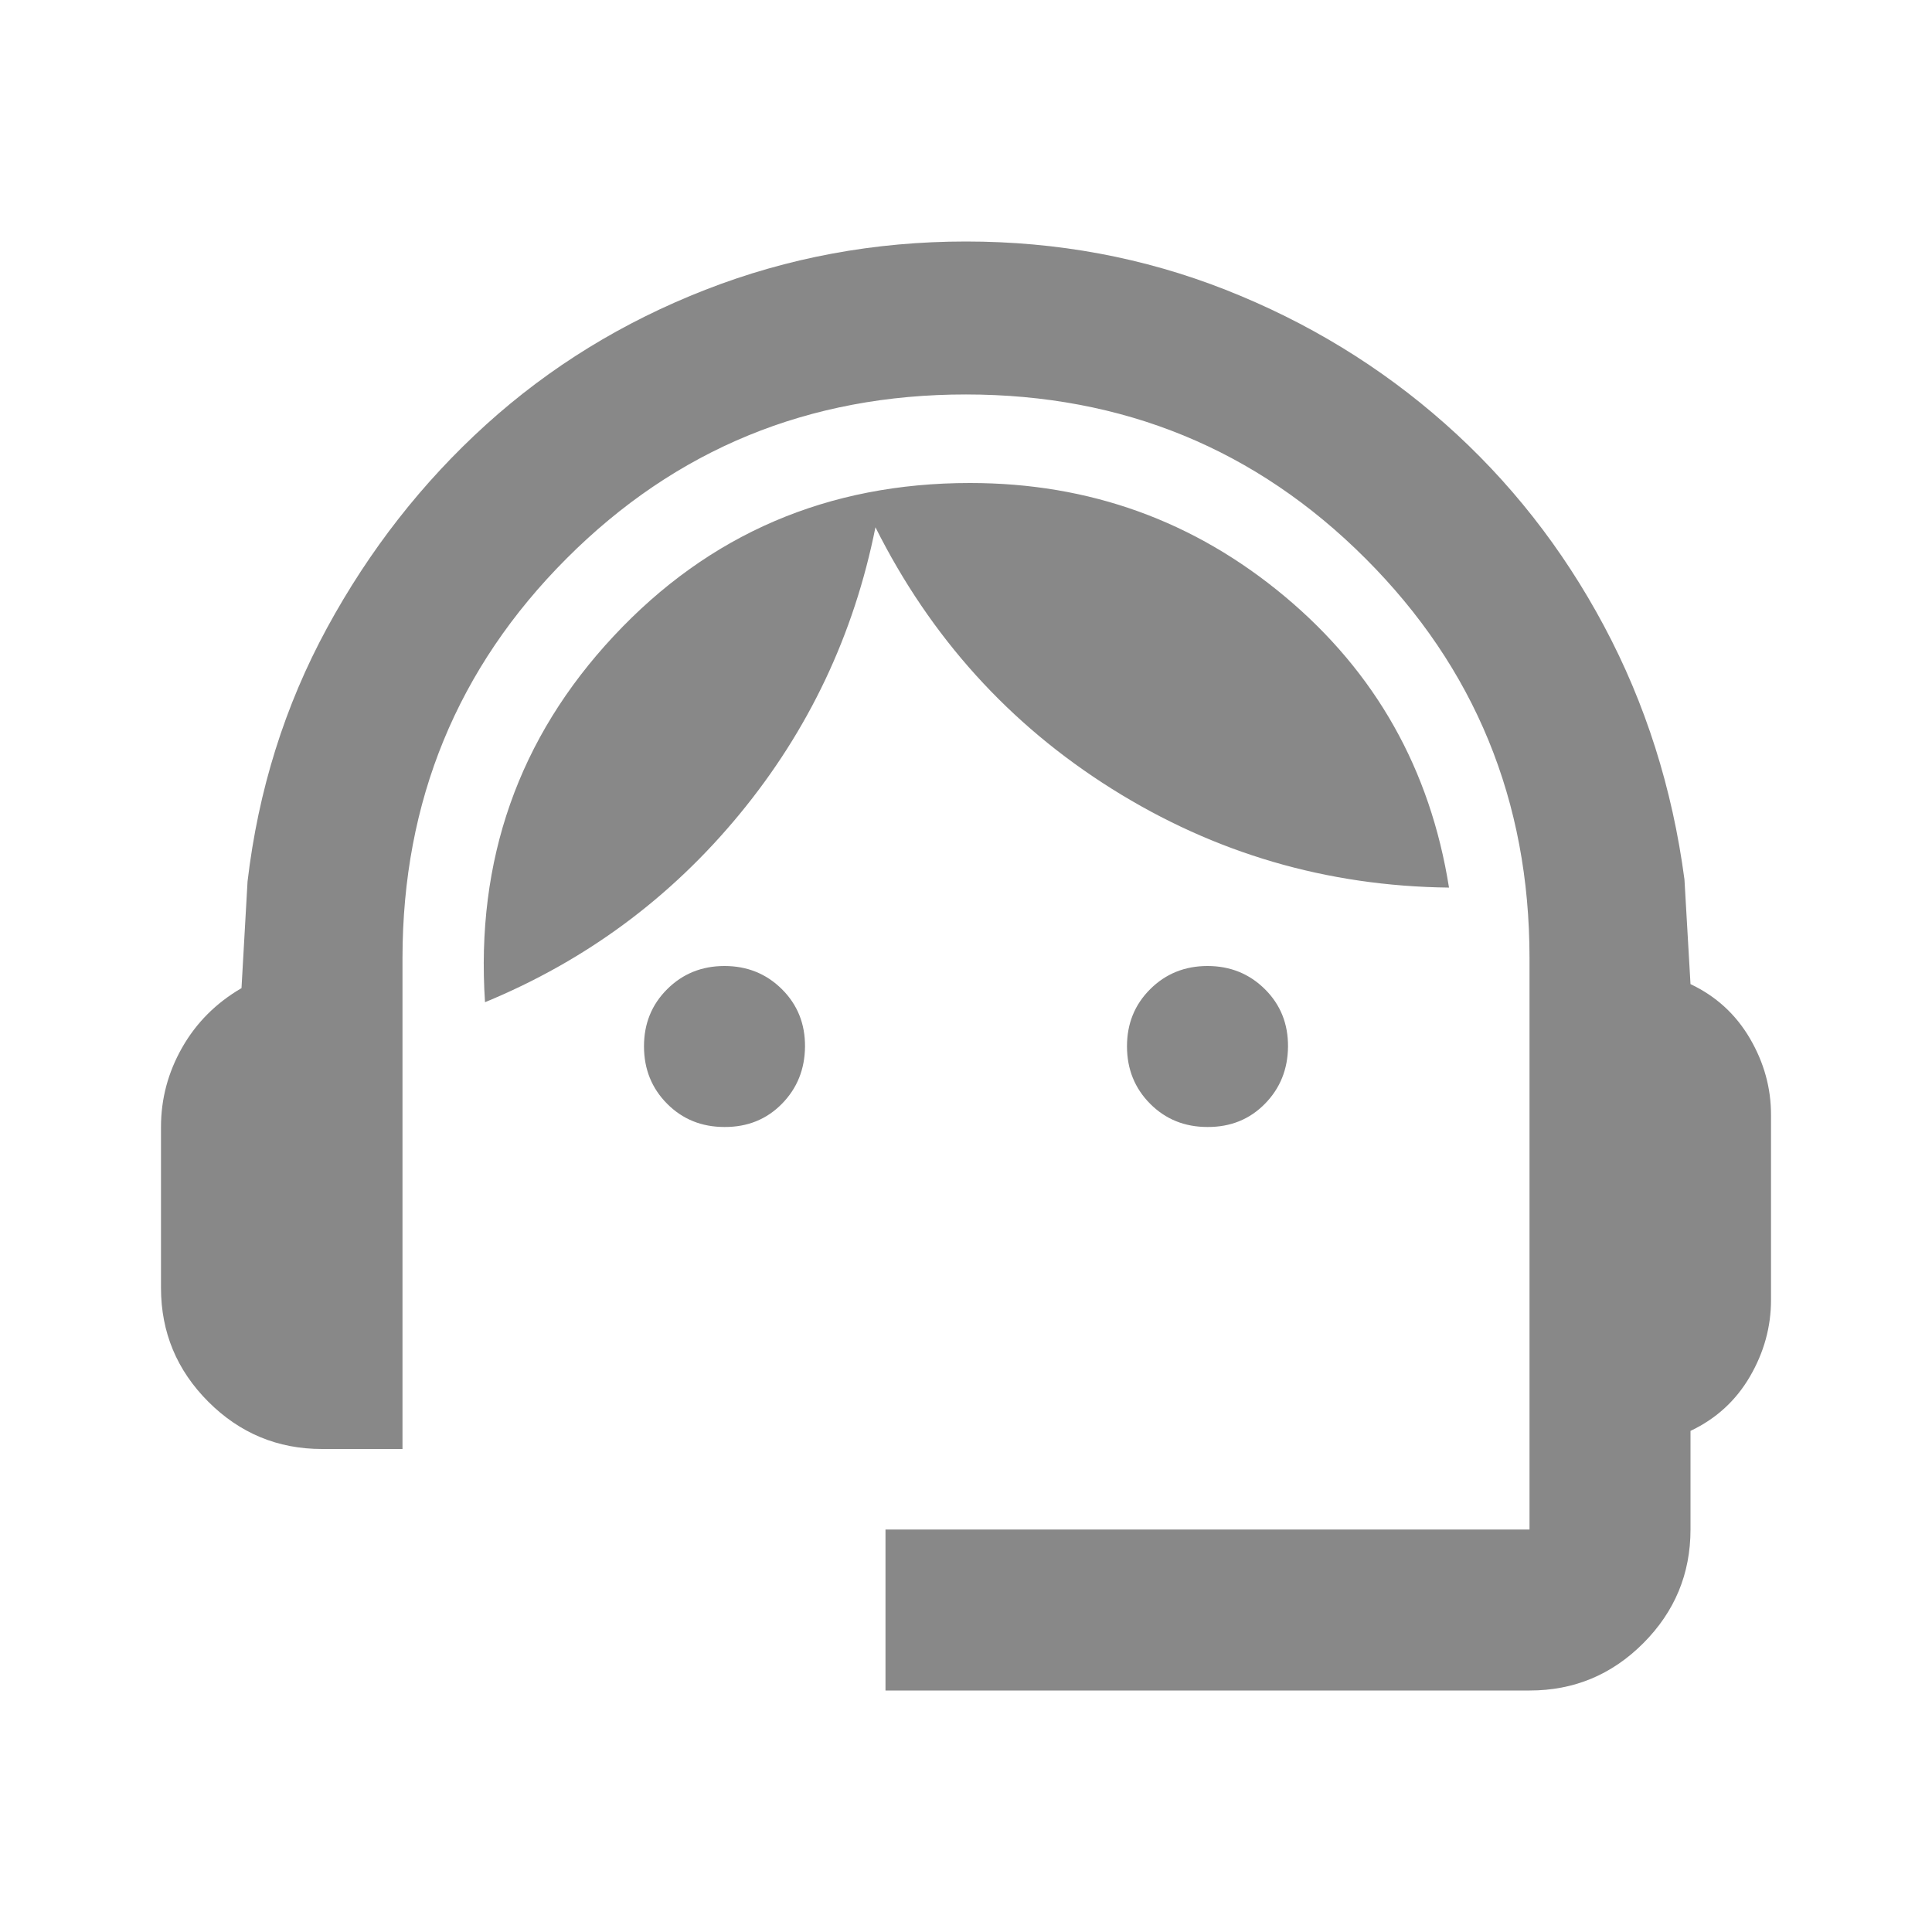
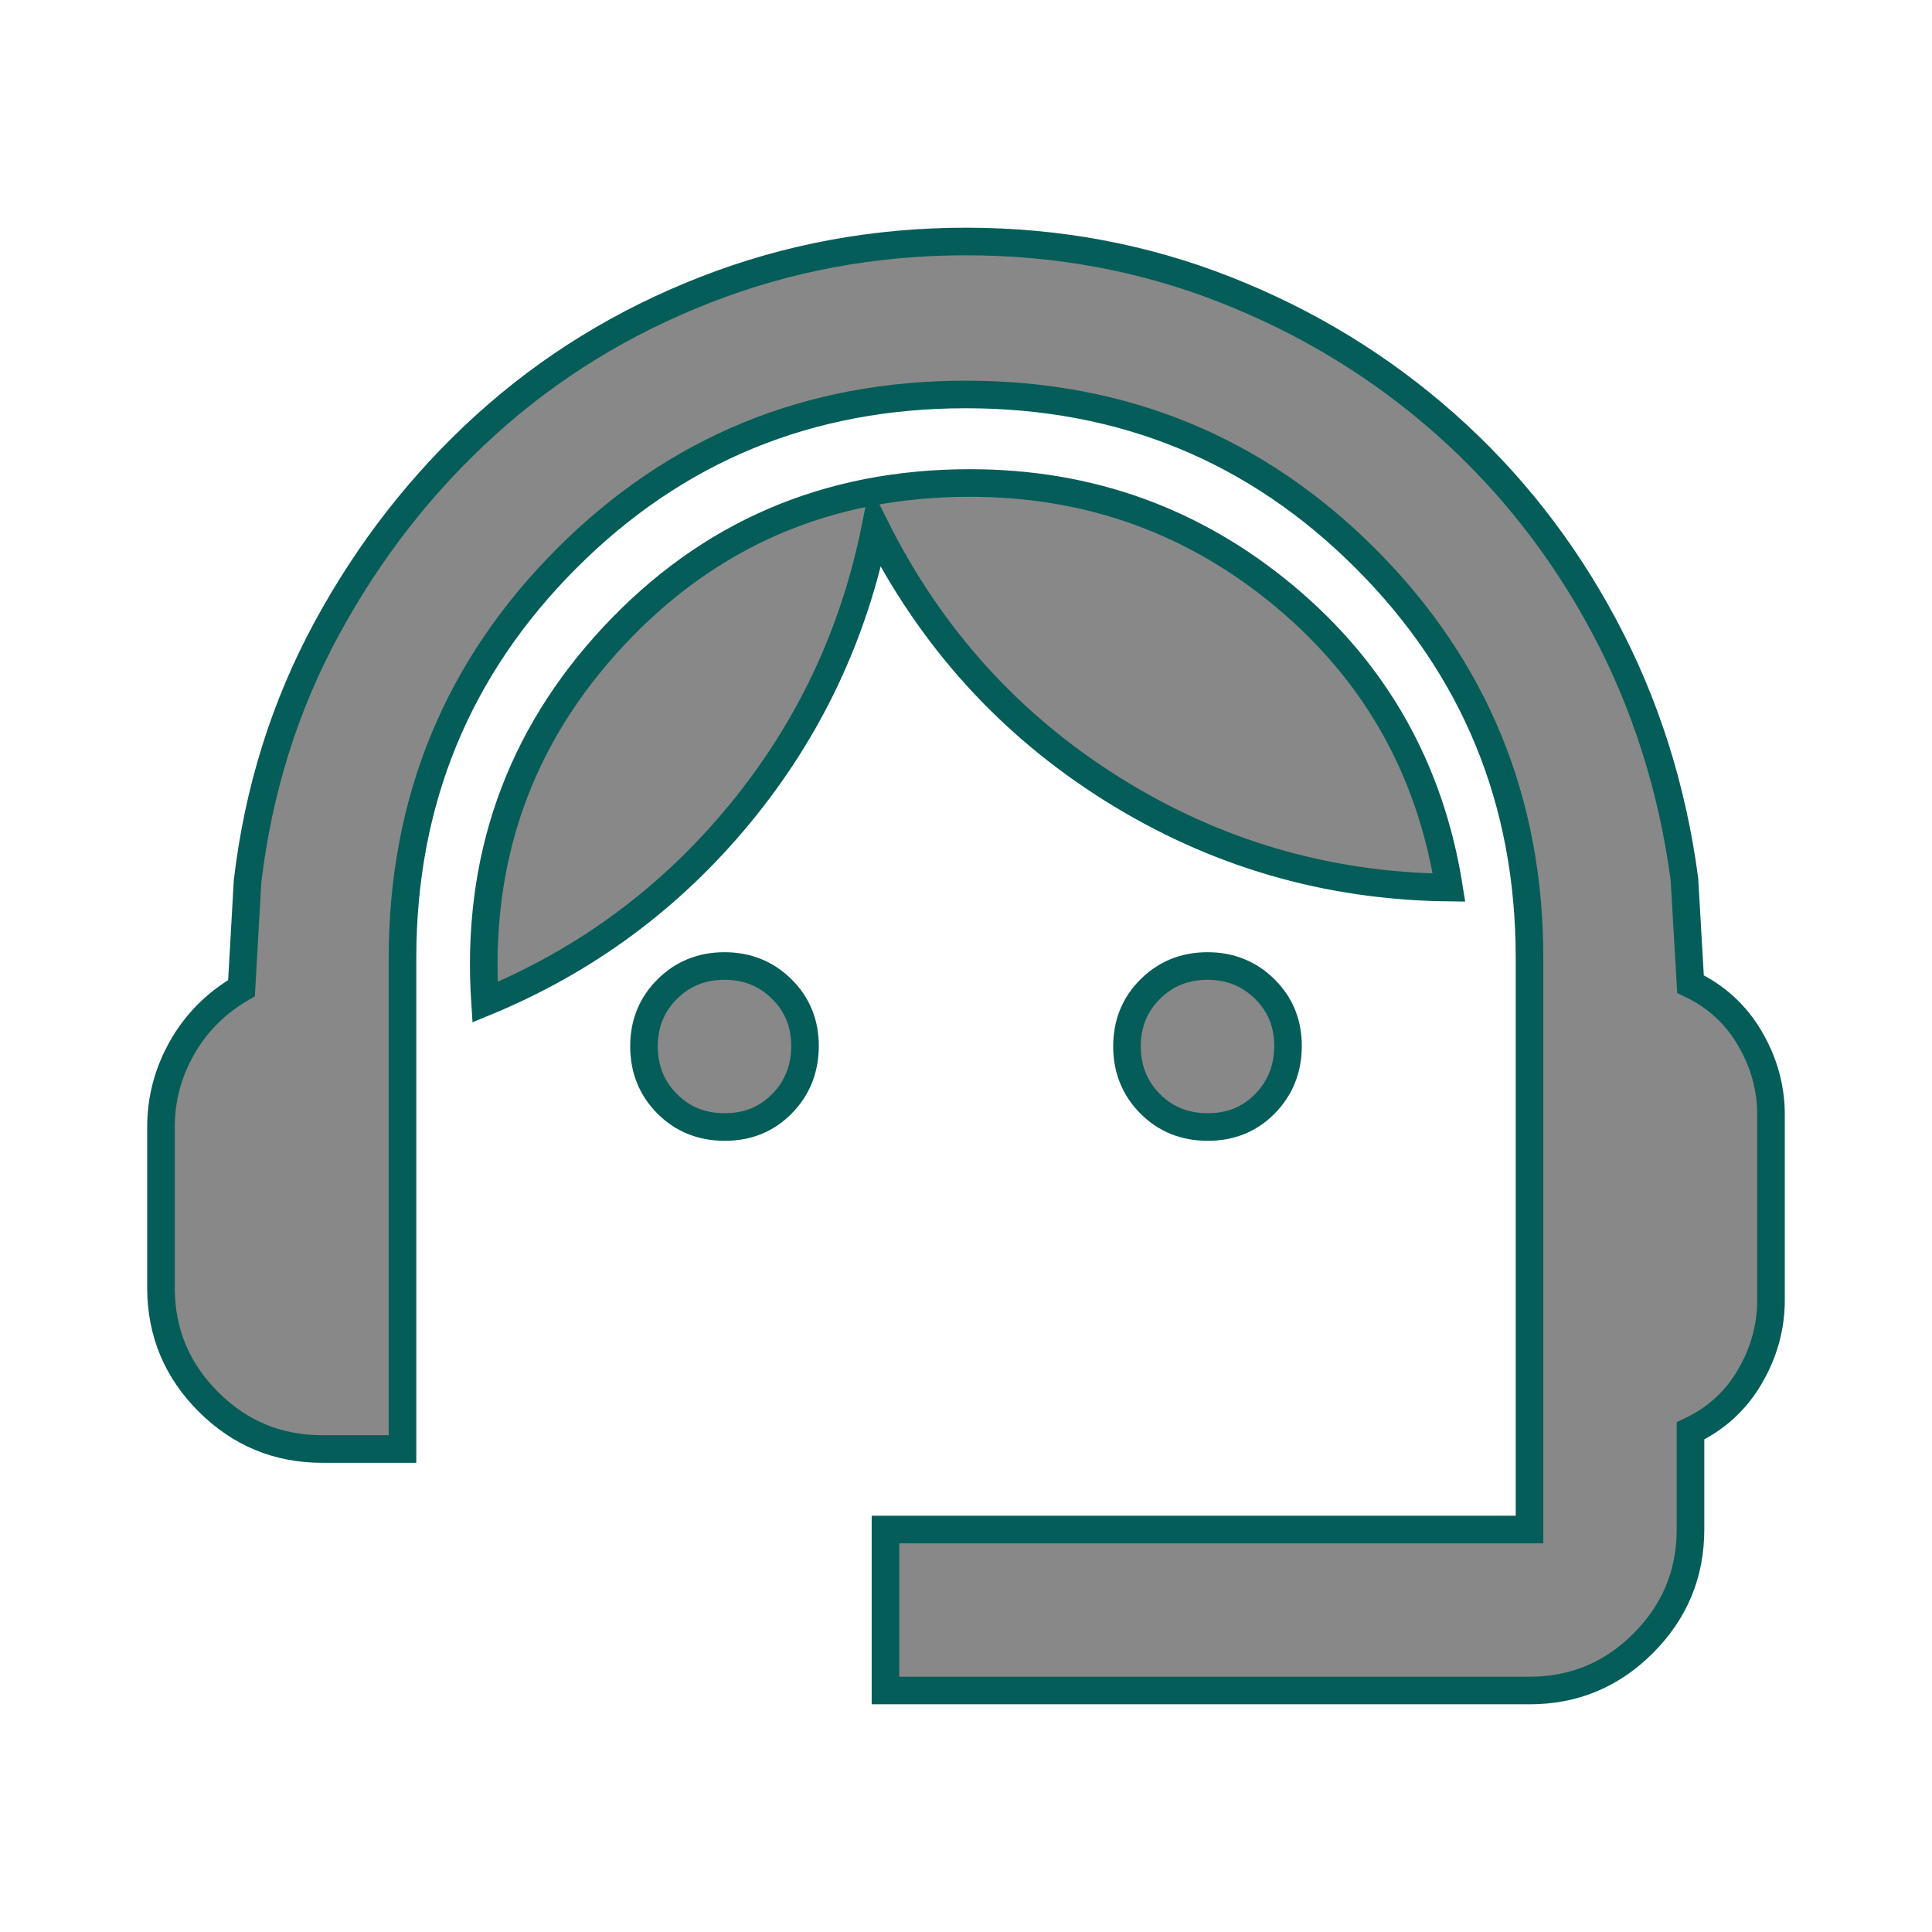
- <svg xmlns="http://www.w3.org/2000/svg" width="70" height="70" viewBox="0 0 70 70" fill="none">
+ <svg xmlns="http://www.w3.org/2000/svg" width="70" height="70" viewBox="0 0 70 70" fill="none" stroke="#055d59">
  <path d="M32.083 61.25V55.417H55.417V34.708C55.417 29.021 53.436 24.197 49.475 20.236C45.515 16.275 40.689 14.294 35 14.292C29.311 14.29 24.486 16.271 20.527 20.236C16.569 24.201 14.587 29.025 14.583 34.708V52.5H11.667C10.062 52.5 8.69 51.929 7.548 50.788C6.407 49.647 5.835 48.273 5.833 46.667V40.833C5.833 39.812 6.089 38.853 6.6 37.955C7.112 37.056 7.828 36.339 8.75 35.802L8.969 31.938C9.358 28.632 10.318 25.569 11.85 22.75C13.383 19.931 15.303 17.476 17.611 15.385C19.919 13.295 22.567 11.667 25.556 10.5C28.544 9.333 31.692 8.75 35 8.75C38.307 8.75 41.443 9.333 44.406 10.5C47.37 11.667 50.019 13.284 52.354 15.35C54.689 17.417 56.61 19.86 58.115 22.677C59.62 25.495 60.592 28.557 61.031 31.865L61.25 35.656C62.174 36.094 62.891 36.75 63.403 37.625C63.914 38.5 64.169 39.424 64.167 40.396V47.104C64.167 48.076 63.912 49 63.403 49.875C62.893 50.75 62.175 51.406 61.25 51.844V55.417C61.25 57.021 60.679 58.395 59.538 59.538C58.397 60.681 57.023 61.252 55.417 61.25H32.083ZM26.25 40.833C25.424 40.833 24.731 40.553 24.173 39.993C23.615 39.433 23.335 38.741 23.333 37.917C23.331 37.092 23.611 36.4 24.173 35.84C24.735 35.28 25.427 35 26.25 35C27.073 35 27.766 35.28 28.33 35.84C28.893 36.4 29.172 37.092 29.167 37.917C29.161 38.741 28.881 39.434 28.327 39.996C27.773 40.558 27.08 40.837 26.25 40.833ZM43.75 40.833C42.924 40.833 42.231 40.553 41.673 39.993C41.115 39.433 40.835 38.741 40.833 37.917C40.831 37.092 41.111 36.4 41.673 35.84C42.235 35.28 42.928 35 43.75 35C44.572 35 45.266 35.28 45.83 35.84C46.394 36.4 46.672 37.092 46.667 37.917C46.661 38.741 46.381 39.434 45.827 39.996C45.273 40.558 44.58 40.837 43.75 40.833ZM17.573 36.312C17.233 31.16 18.788 26.736 22.24 23.042C25.691 19.347 29.993 17.5 35.146 17.5C39.472 17.5 43.276 18.873 46.559 21.618C49.841 24.364 51.821 27.878 52.5 32.159C48.076 32.109 44.006 30.917 40.288 28.583C36.57 26.25 33.714 23.09 31.719 19.104C30.941 22.993 29.301 26.457 26.798 29.496C24.296 32.535 21.221 34.807 17.573 36.312Z" fill="#888888" />
</svg>
